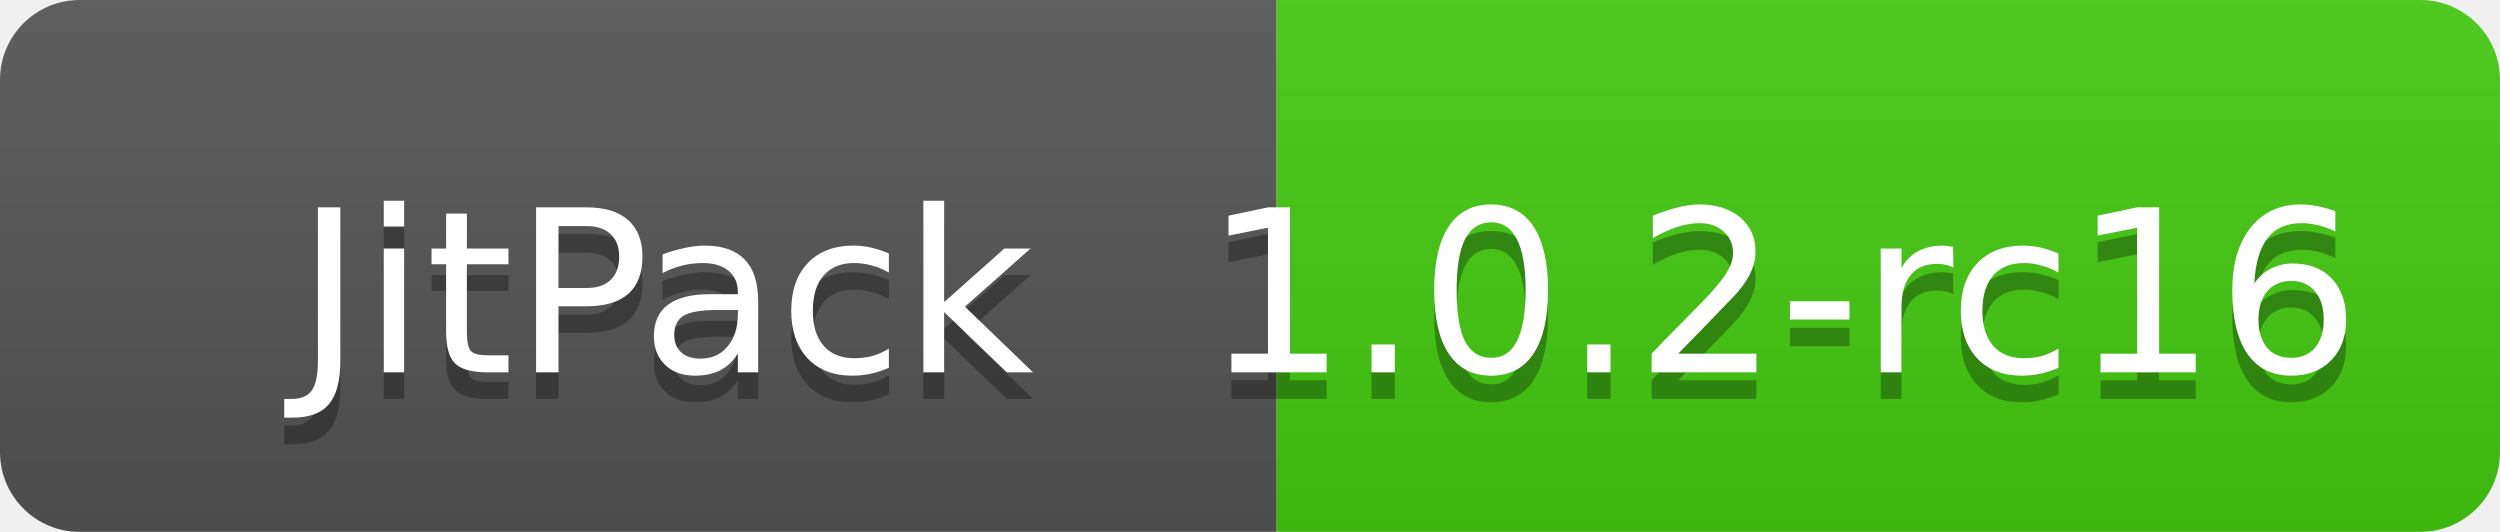
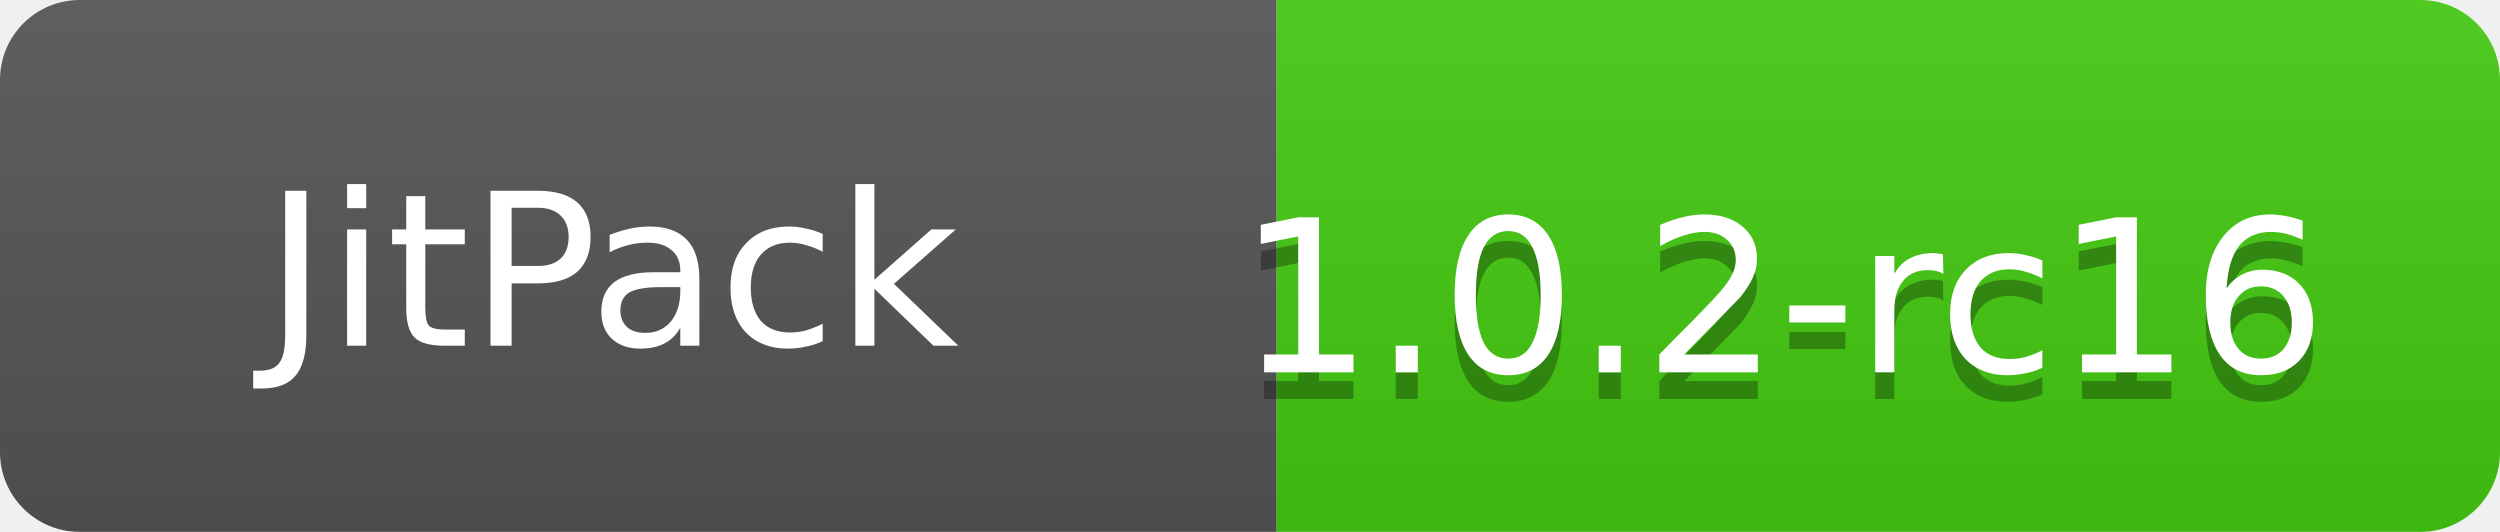
<svg xmlns="http://www.w3.org/2000/svg" width="94" height="20">
  <linearGradient id="smooth" x2="0" y2="100%">
    <stop offset="0" stop-color="#bbb" stop-opacity=".1" />
    <stop offset="1" stop-opacity=".1" />
  </linearGradient>
  <mask id="round">
    <rect width="94" height="20" rx="3" fill="#fff" />
  </mask>
  <g mask="url(#round)">
    <rect width="48" height="20" fill="#555" />
-     <rect x="48" width="46" height="20" fill="#4c1" />
+     <rect x="48" width="48" height="20" fill="#4c1" />
    <rect width="94" height="20" fill="url(#smooth)" />
  </g>
-   <g fill="#fff" text-anchor="middle" font-family="DejaVu Sans,Verdana,Geneva,sans-serif" font-size="8.5">
-     <text x="25" y="15" fill="#010101" fill-opacity=".3">JitPack</text>
-     <text x="25" y="14">JitPack</text>
+   <g fill="#fff" text-anchor="middle" font-family="DejaVu Sans,Verdana,Geneva,sans-serif" font-size="8">
+     <text x="23" y="13" fill="#010101" fill-opacity=".3">JitPack</text>
+     <text x="23" y="13">JitPack</text>
    <text x="67" y="15" fill="#010101" fill-opacity=".3"> 1.0.2-rc16</text>
    <text x="67" y="14"> 1.0.2-rc16</text>
  </g>
</svg>
